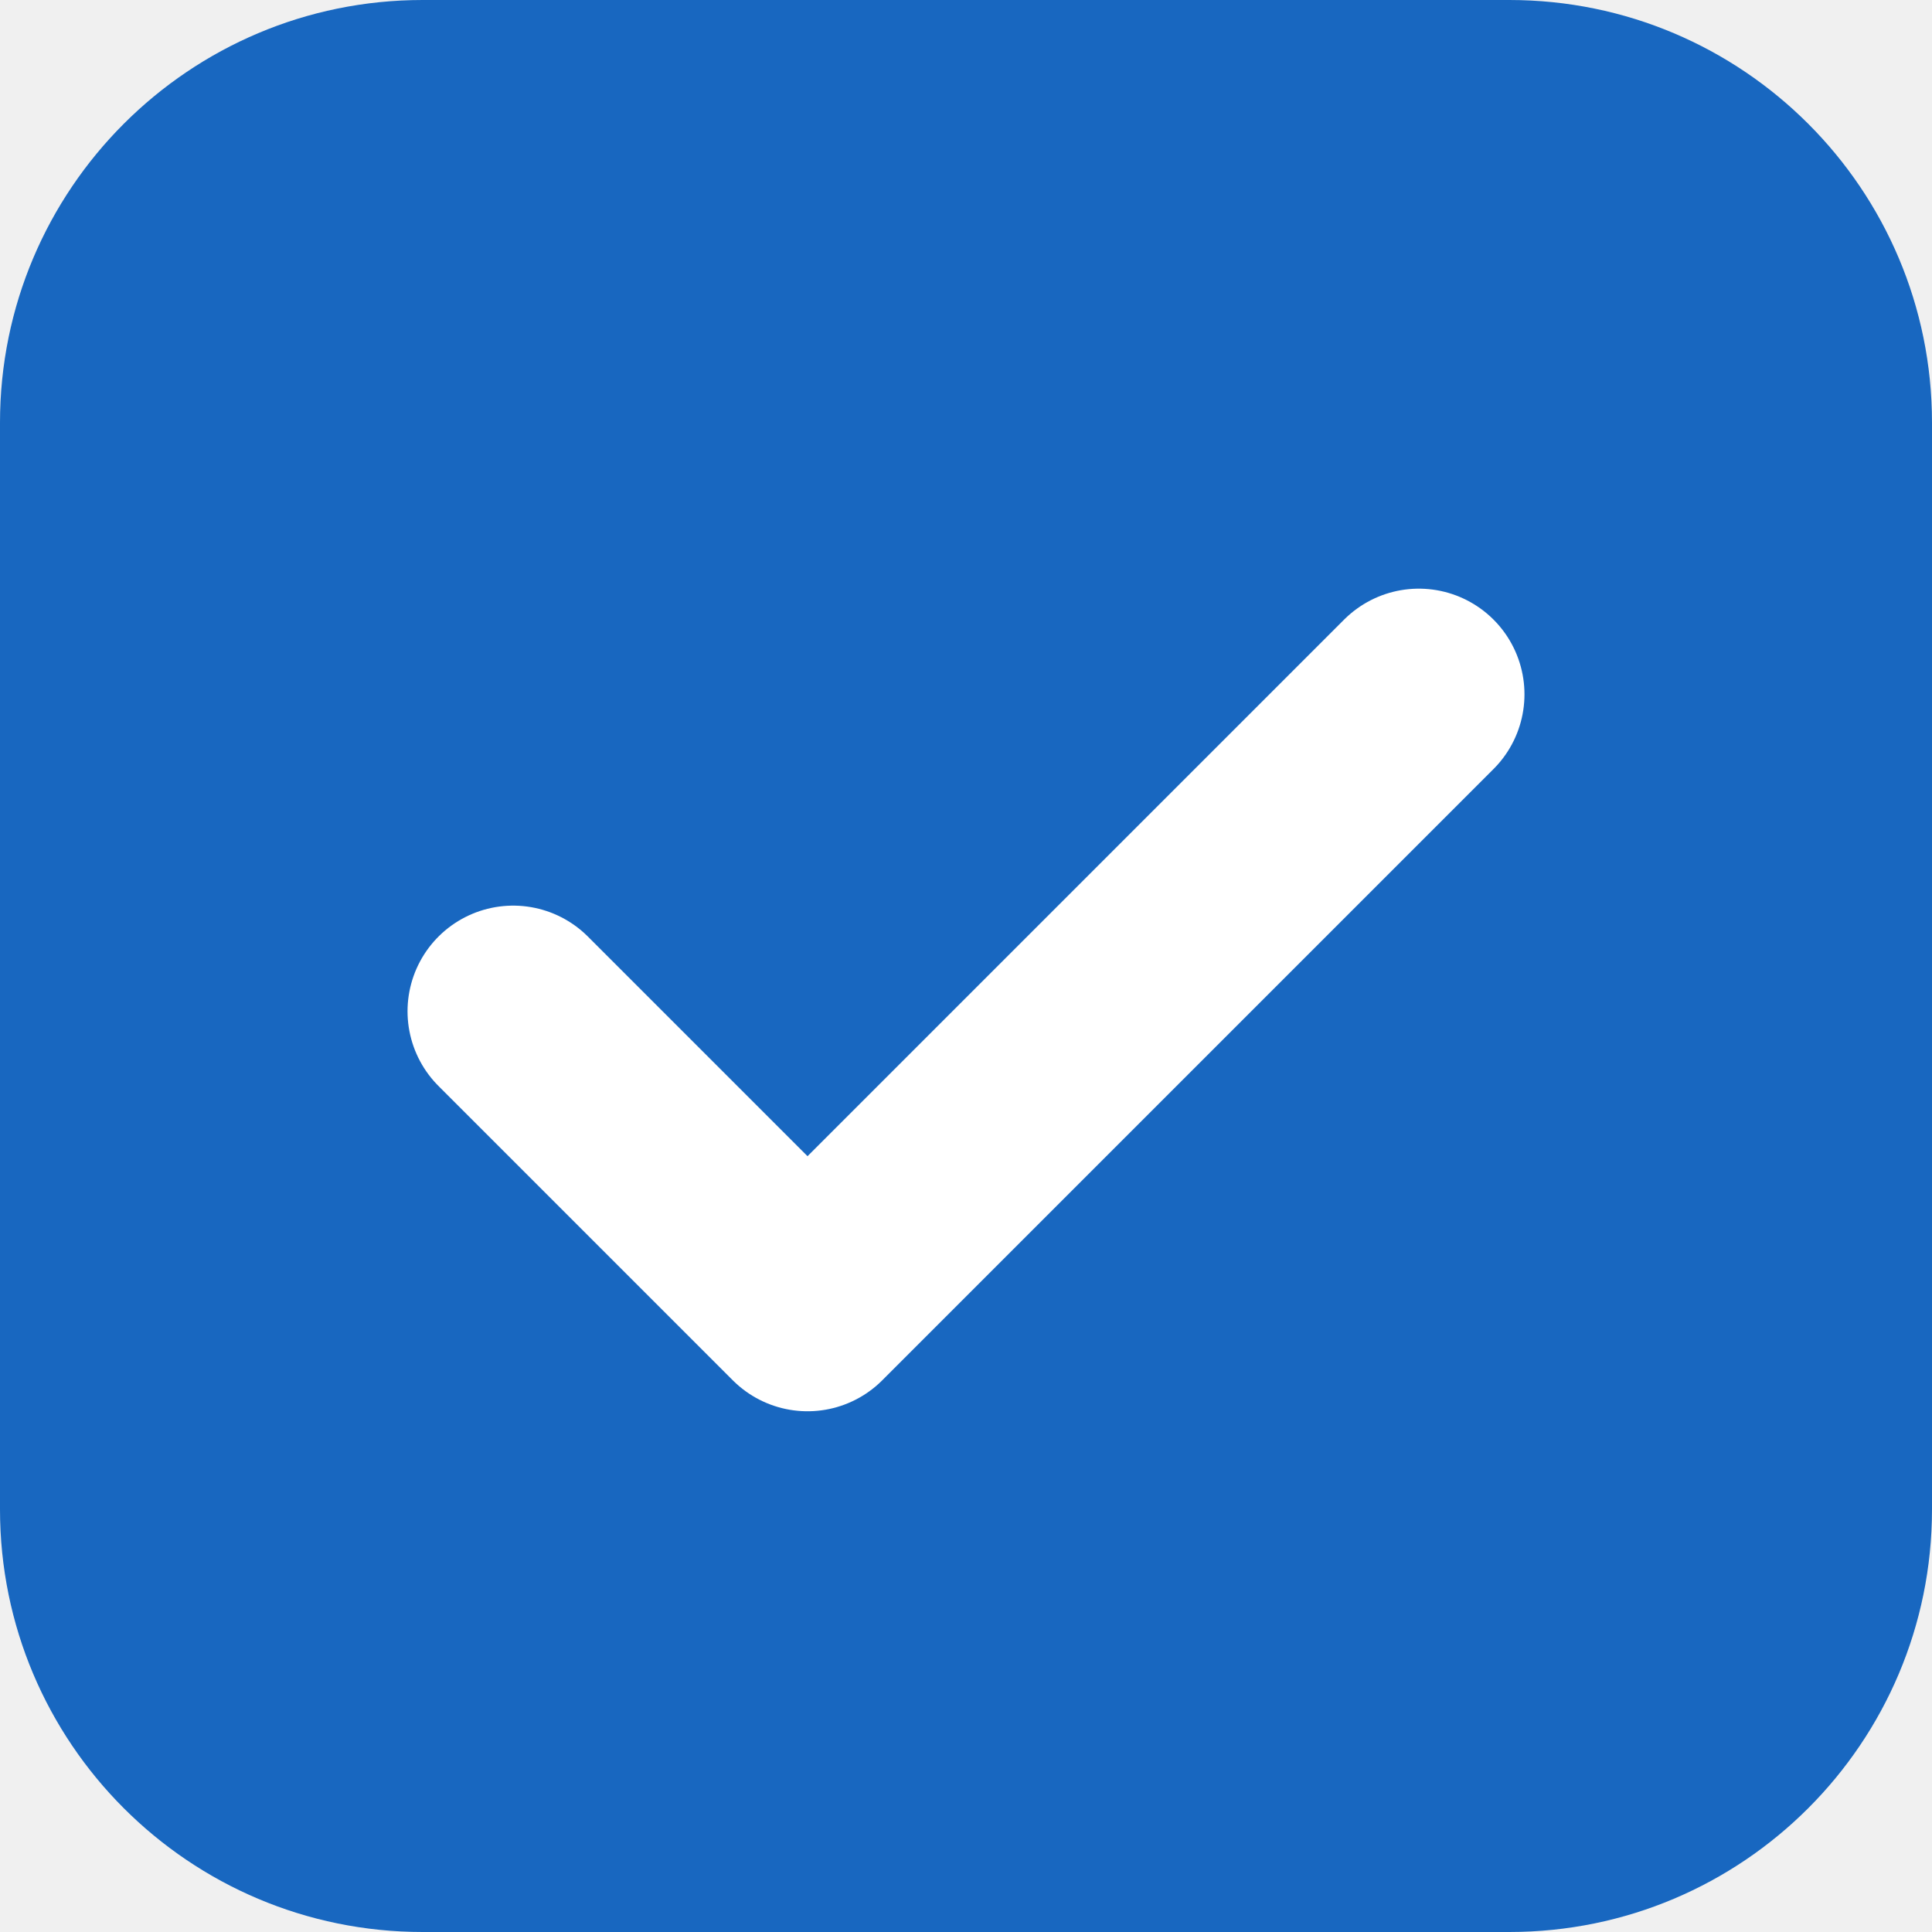
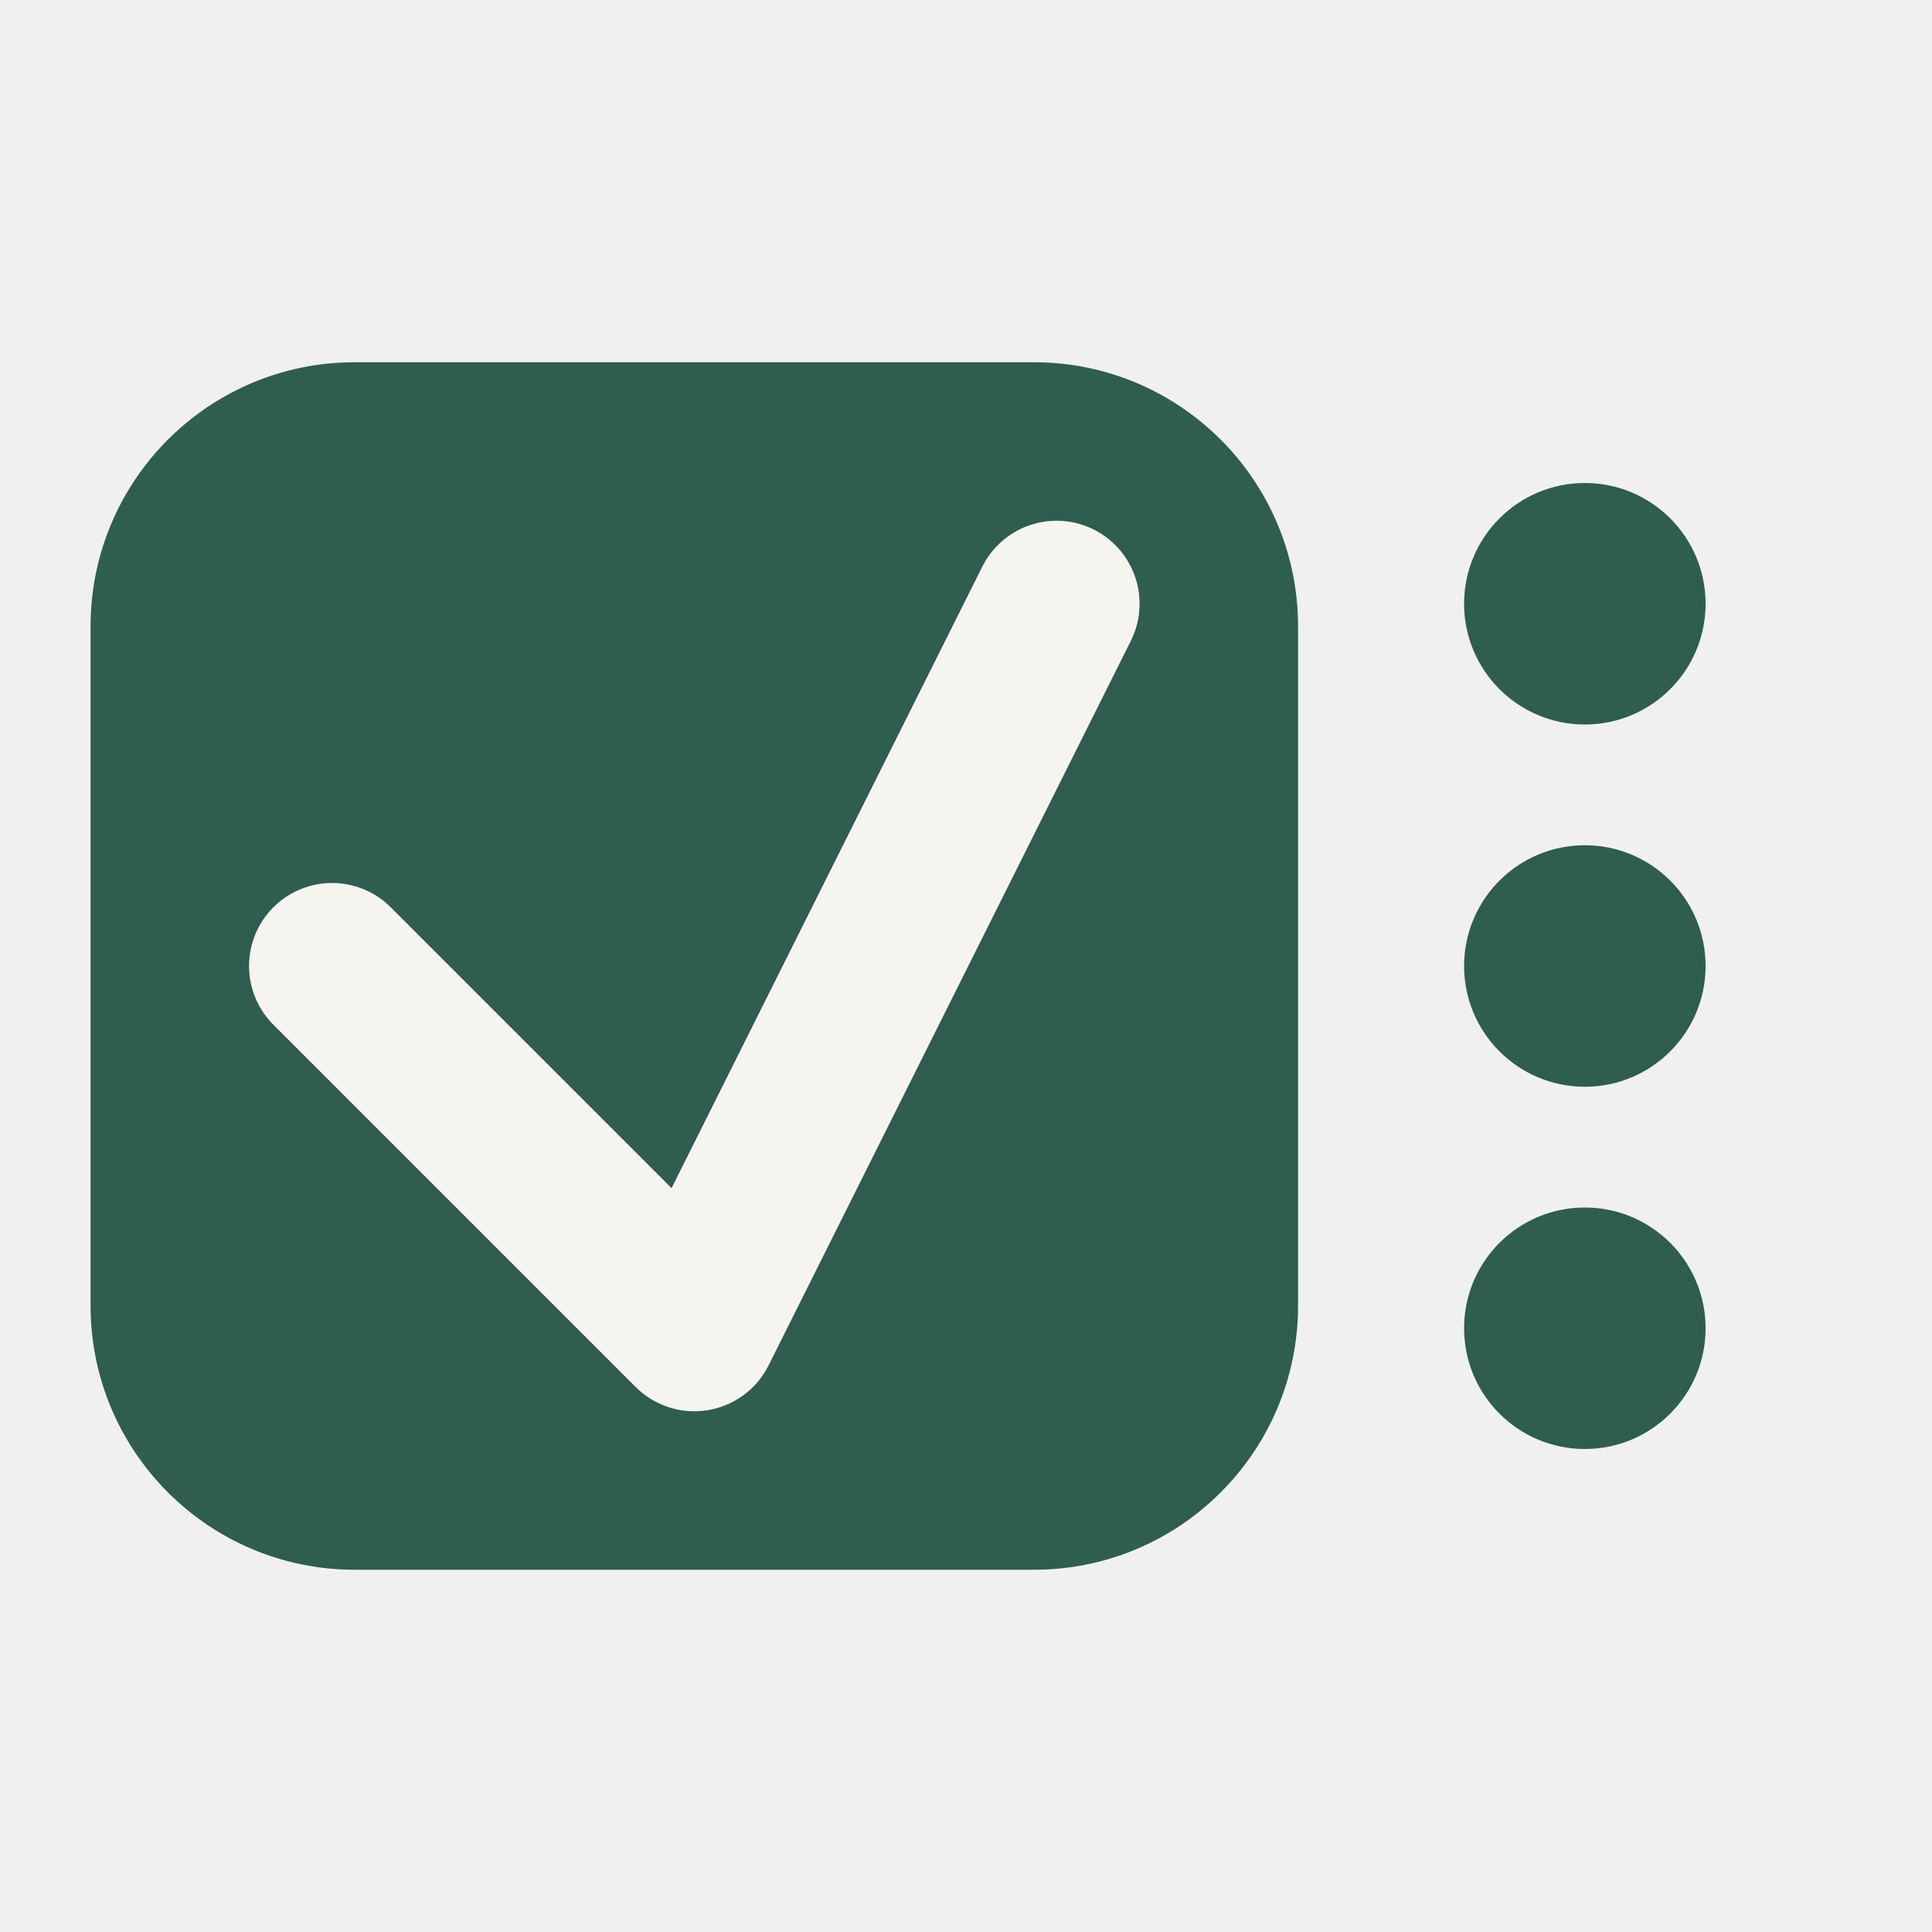
<svg xmlns="http://www.w3.org/2000/svg" viewBox="0 0 512 512">
-   <rect width="512" height="512" rx="112" fill="#1867C0" />
-   <path d="M136 268 L214 346 L376 184" fill="none" stroke="#FFFFFF" stroke-width="56" stroke-linecap="round" stroke-linejoin="round" />
+   <rect x="24" y="96" width="320" height="320" rx="70" fill="#2F5D50" />
+   <path d="M88 256 L184 352 L280 160" fill="none" stroke="#F6F4EF" stroke-width="44" stroke-linecap="round" stroke-linejoin="round" />
+   <circle cx="420" cy="160" r="32" fill="#2F5D50" />
+   <circle cx="420" cy="256" r="32" fill="#2F5D50" />
+   <circle cx="420" cy="352" r="32" fill="#2F5D50" />
</svg>
